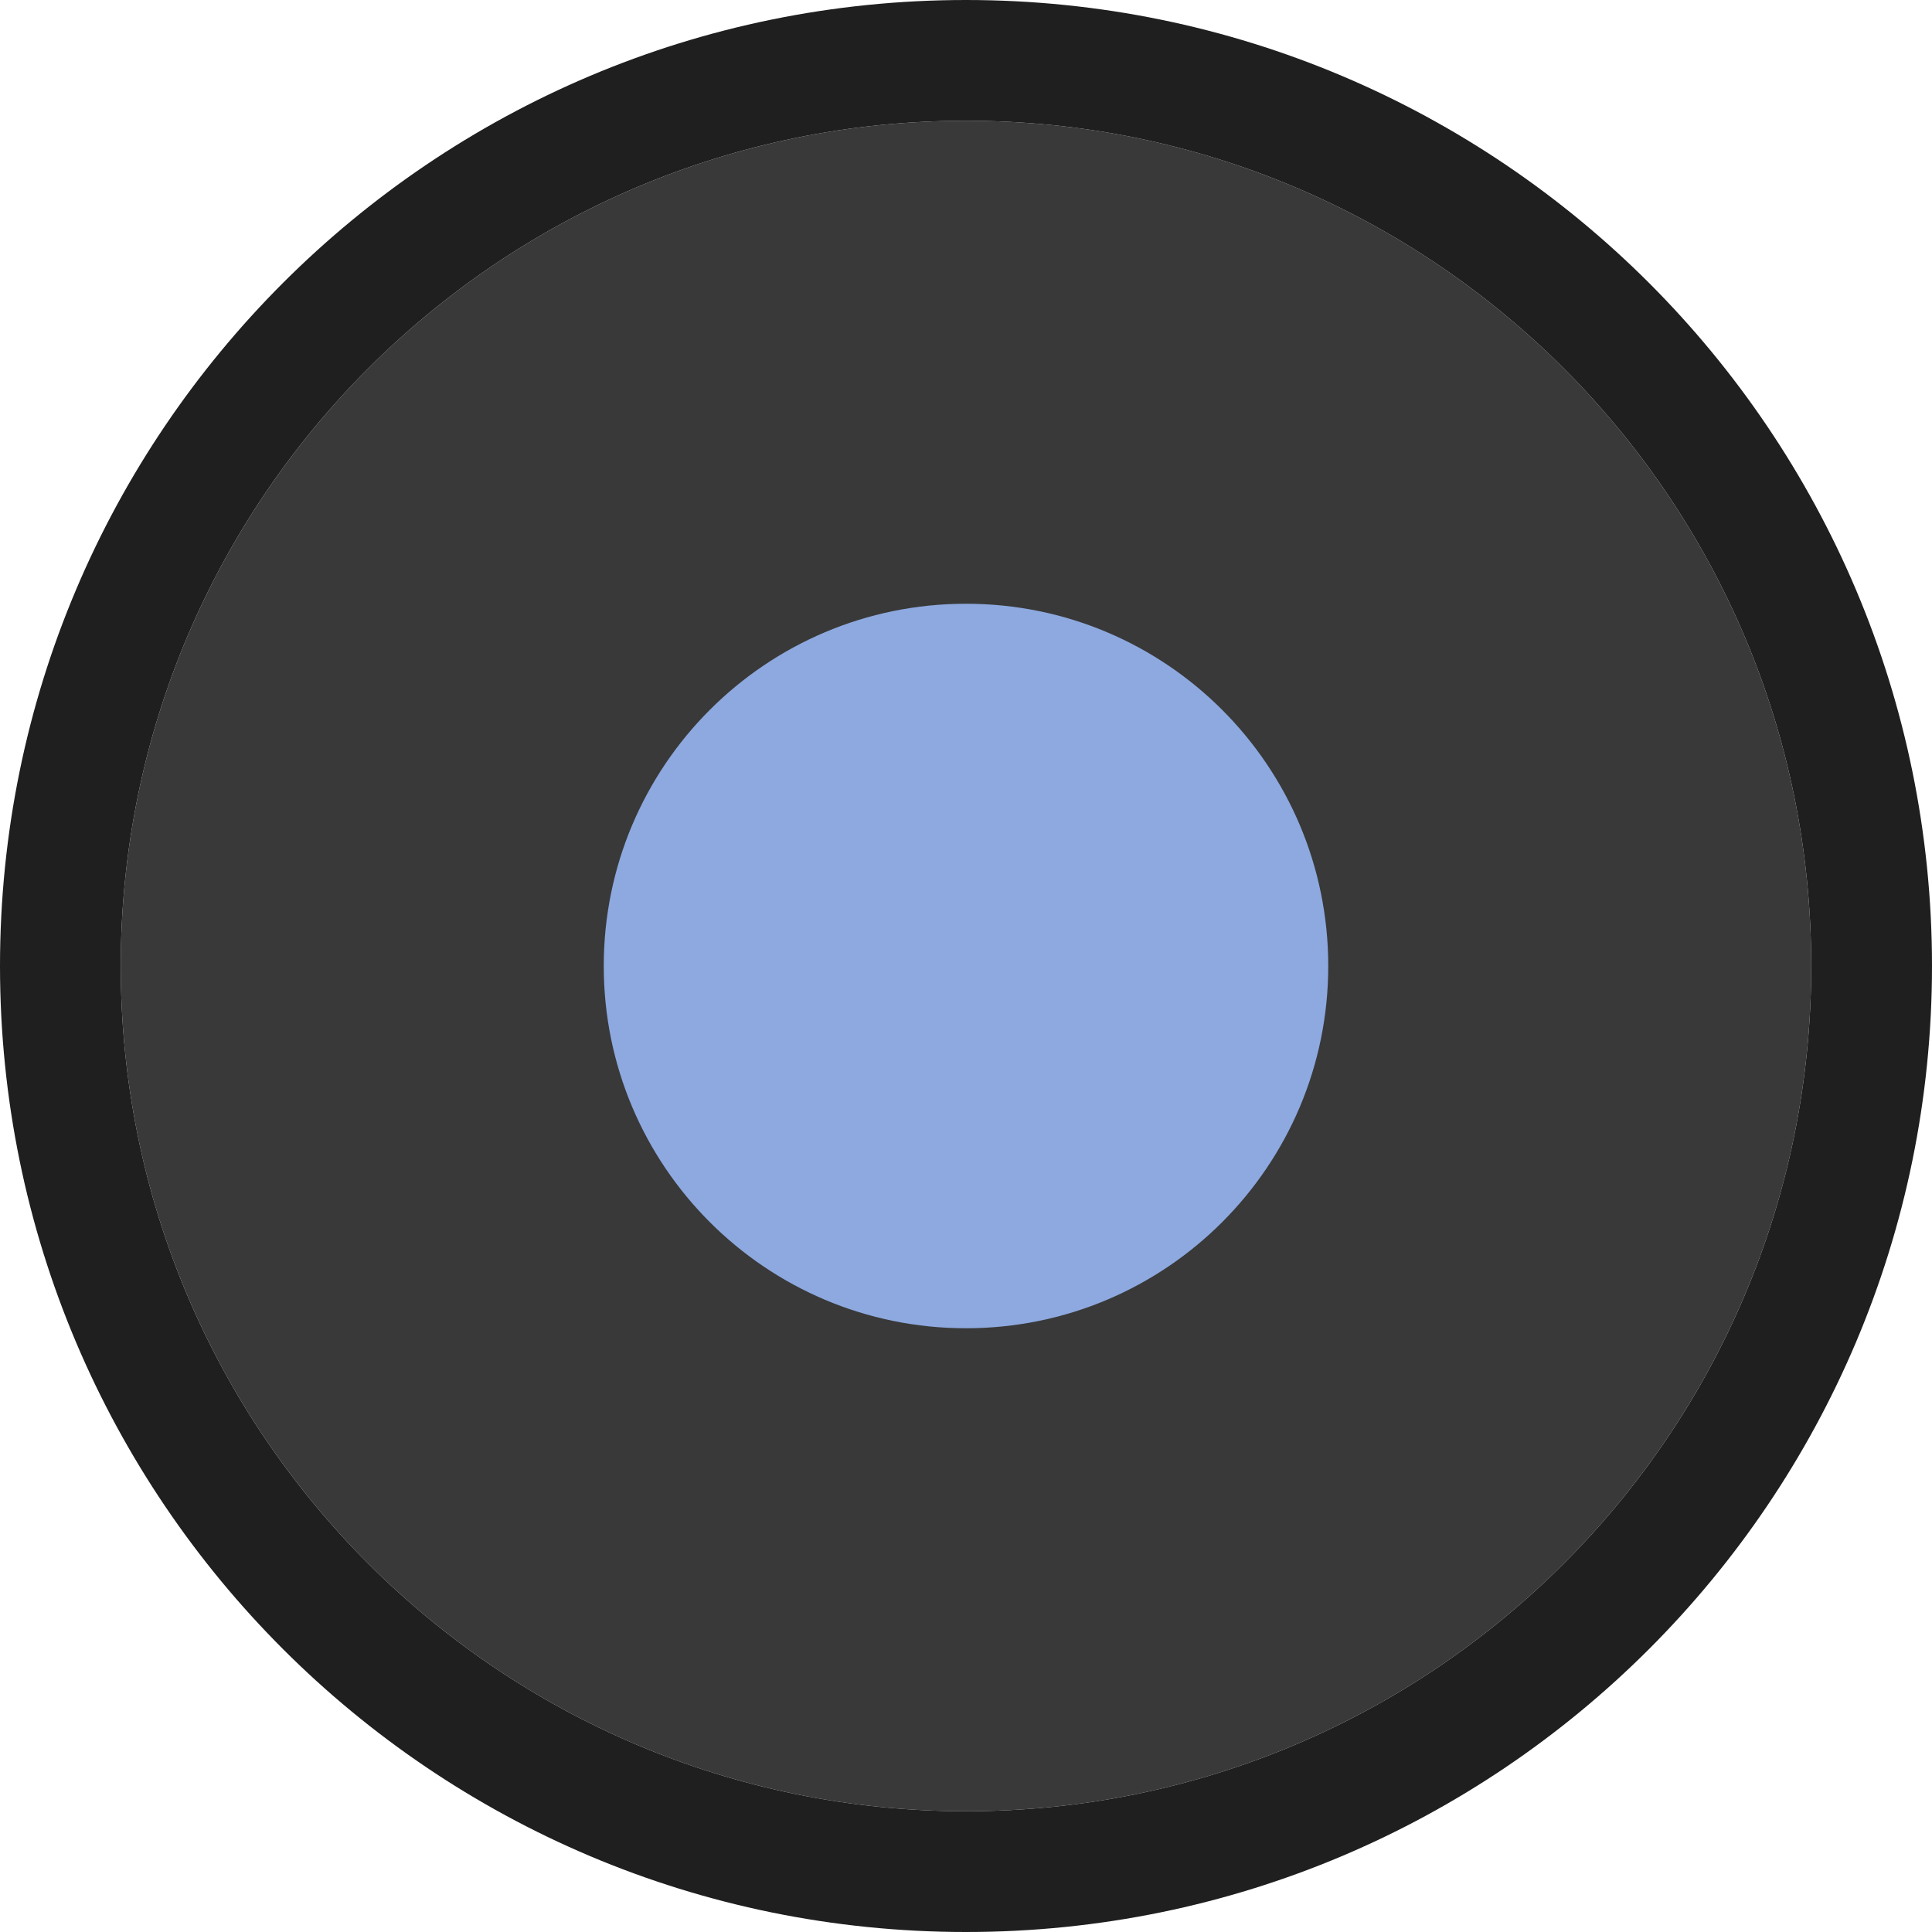
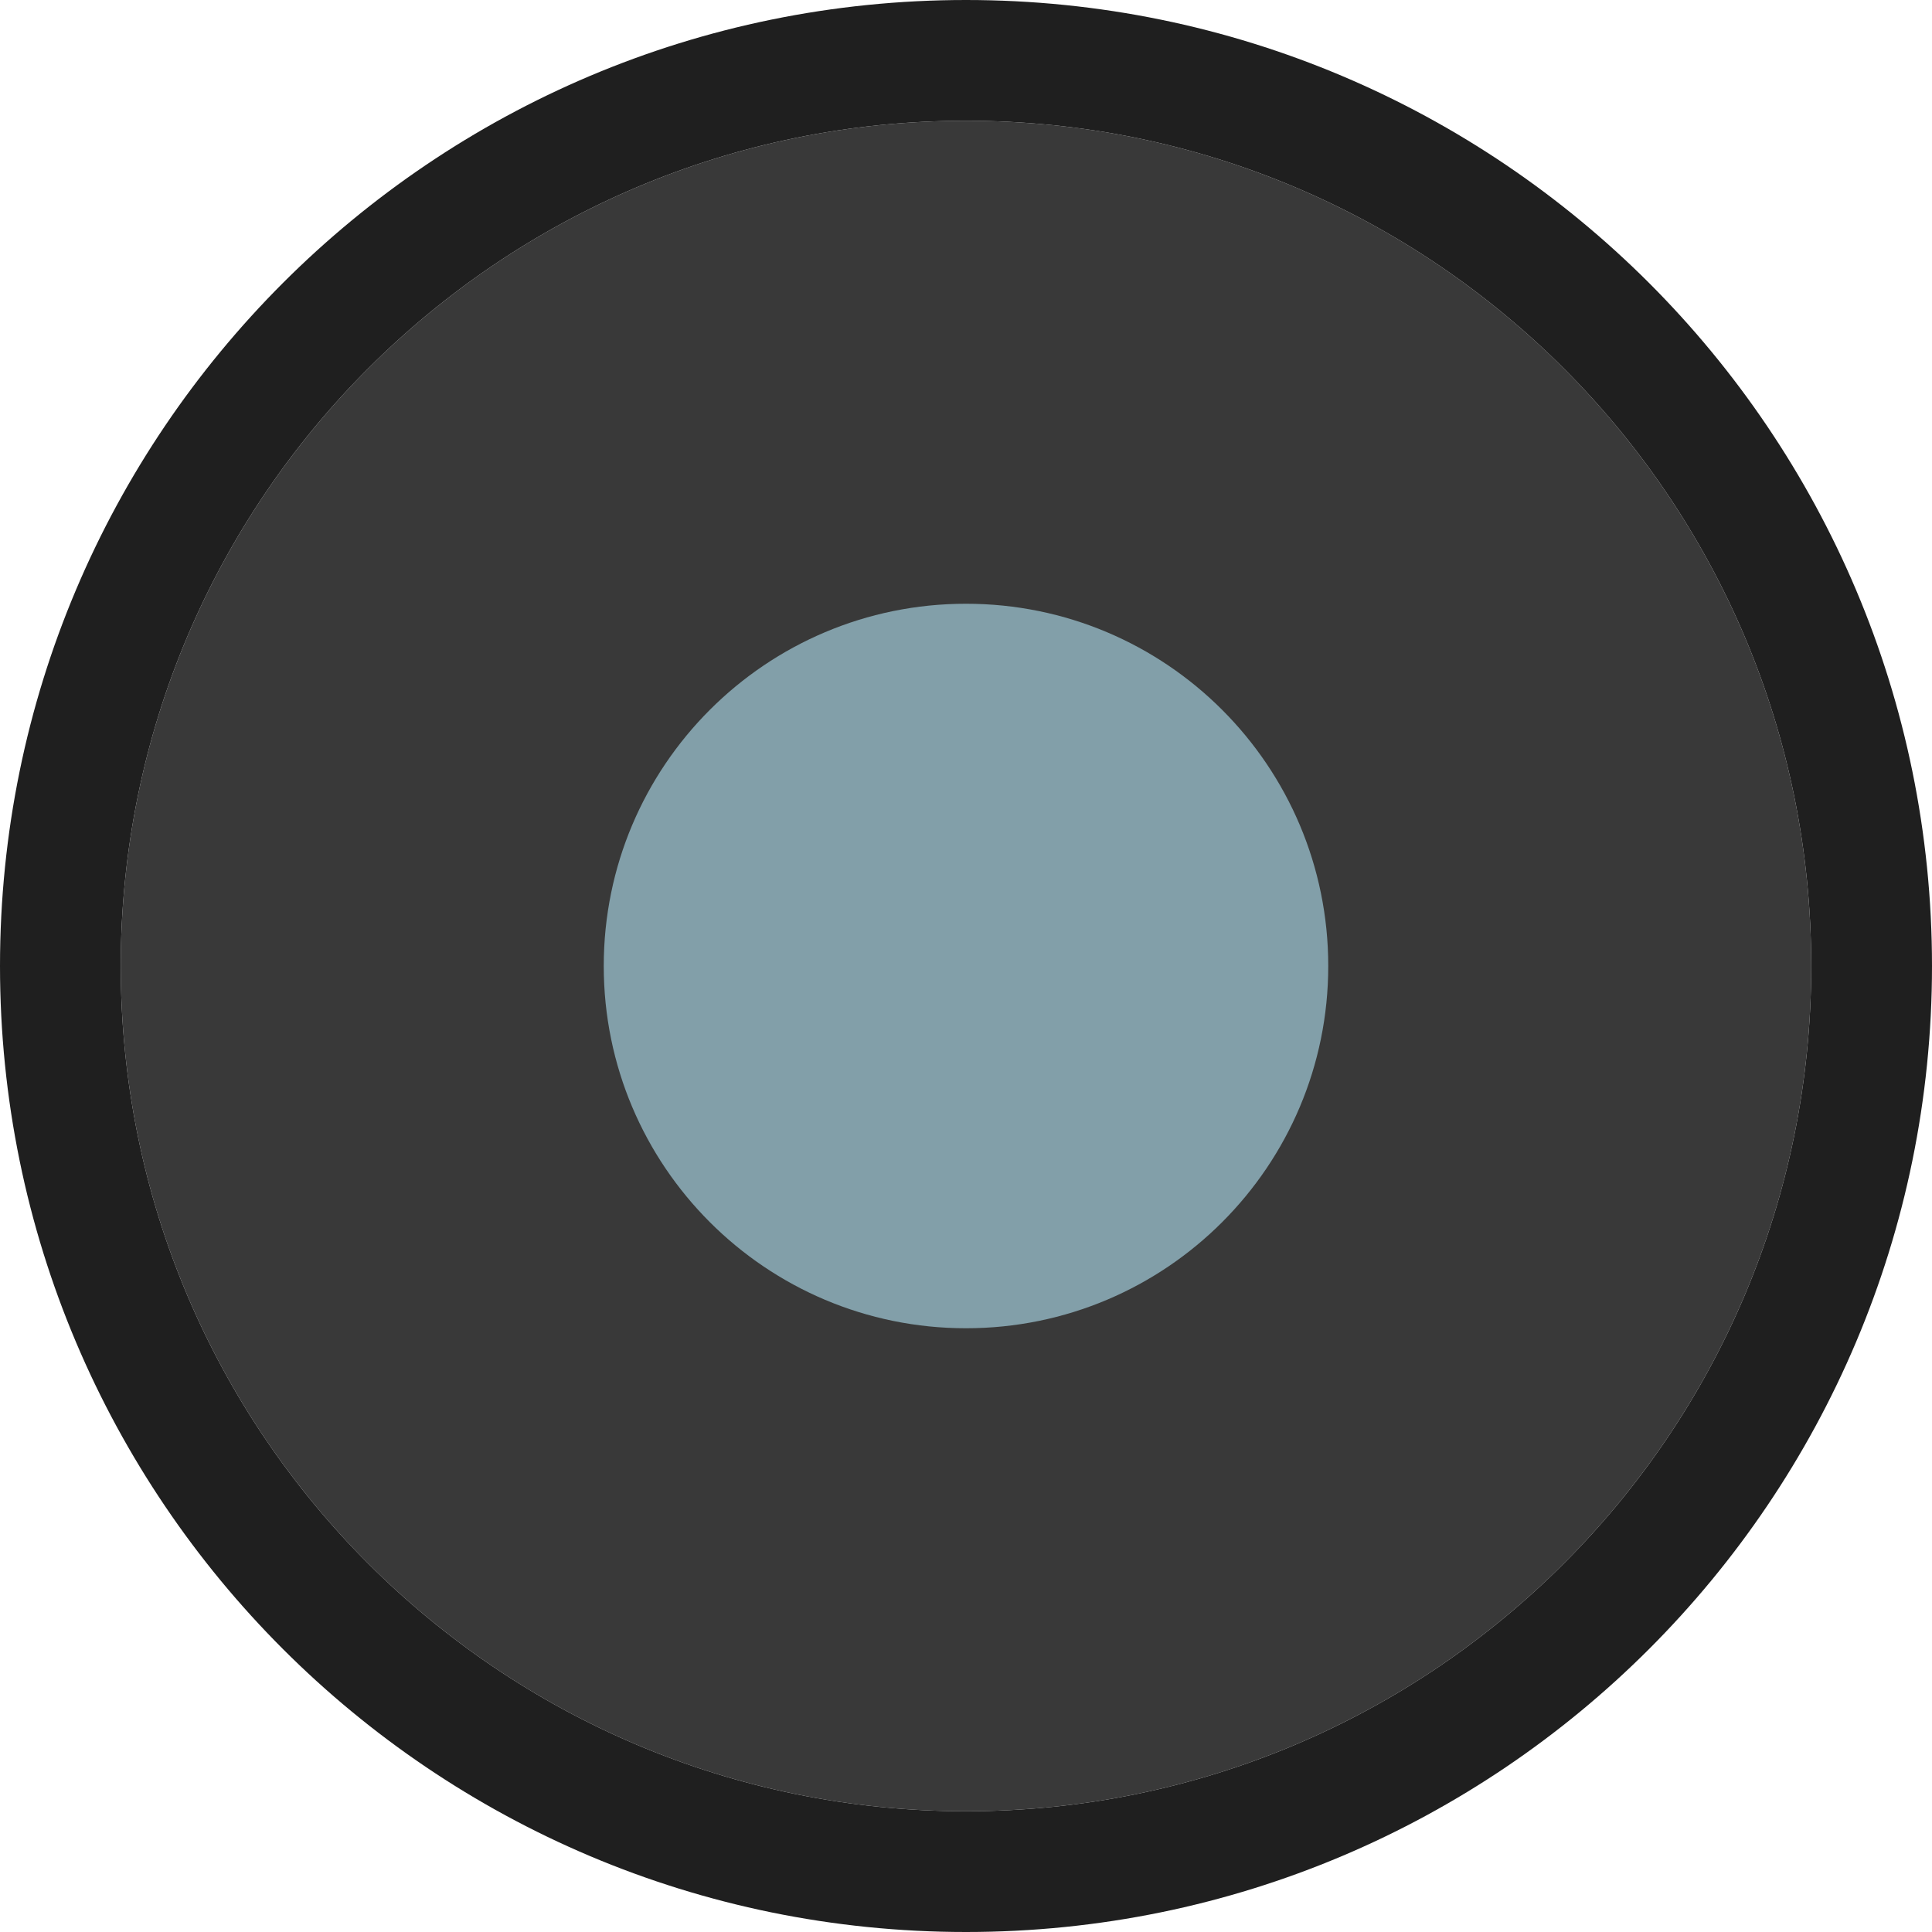
<svg xmlns="http://www.w3.org/2000/svg" viewBox="0 0 16 16">
  <g transform="translate(0 -1036.362)">
    <path style="fill:#393939" d="m 15,8 c 0,3.866 -3.134,7 -7,7 C 4.134,15 1,11.866 1,8 1,4.134 4.134,1 8,1 c 3.866,0 7,3.134 7,7 z" transform="translate(0 1036.362)" />
    <path style="fill:#1f1f1f" d="M 8 0 C 3.582 8.8817842e-16 -3.006854e-17 3.582 0 8 C 0 12.418 3.582 16 8 16 C 12.418 16 16 12.418 16 8 C 16 3.582 12.418 -1.8064254e-15 8 0 z M 8 1 C 11.866 1 15 4.134 15 8 C 15 11.866 11.866 15 8 15 C 4.134 15 1 11.866 1 8 C 1 4.134 4.134 1 8 1 z " transform="translate(0 1036.362)" />
-     <path style="fill:#8da9e0" d="M 11,8 C 11,9.657 9.657,11 8,11 6.343,11 5,9.657 5,8 5,6.343 6.343,5 8,5 c 1.657,0 3,1.343 3,3 z" transform="translate(0 1036.362)" />
+     <path style="fill:#829fa9" d="M 11,8 C 11,9.657 9.657,11 8,11 6.343,11 5,9.657 5,8 5,6.343 6.343,5 8,5 c 1.657,0 3,1.343 3,3 z" transform="translate(0 1036.362)" />
  </g>
</svg>
